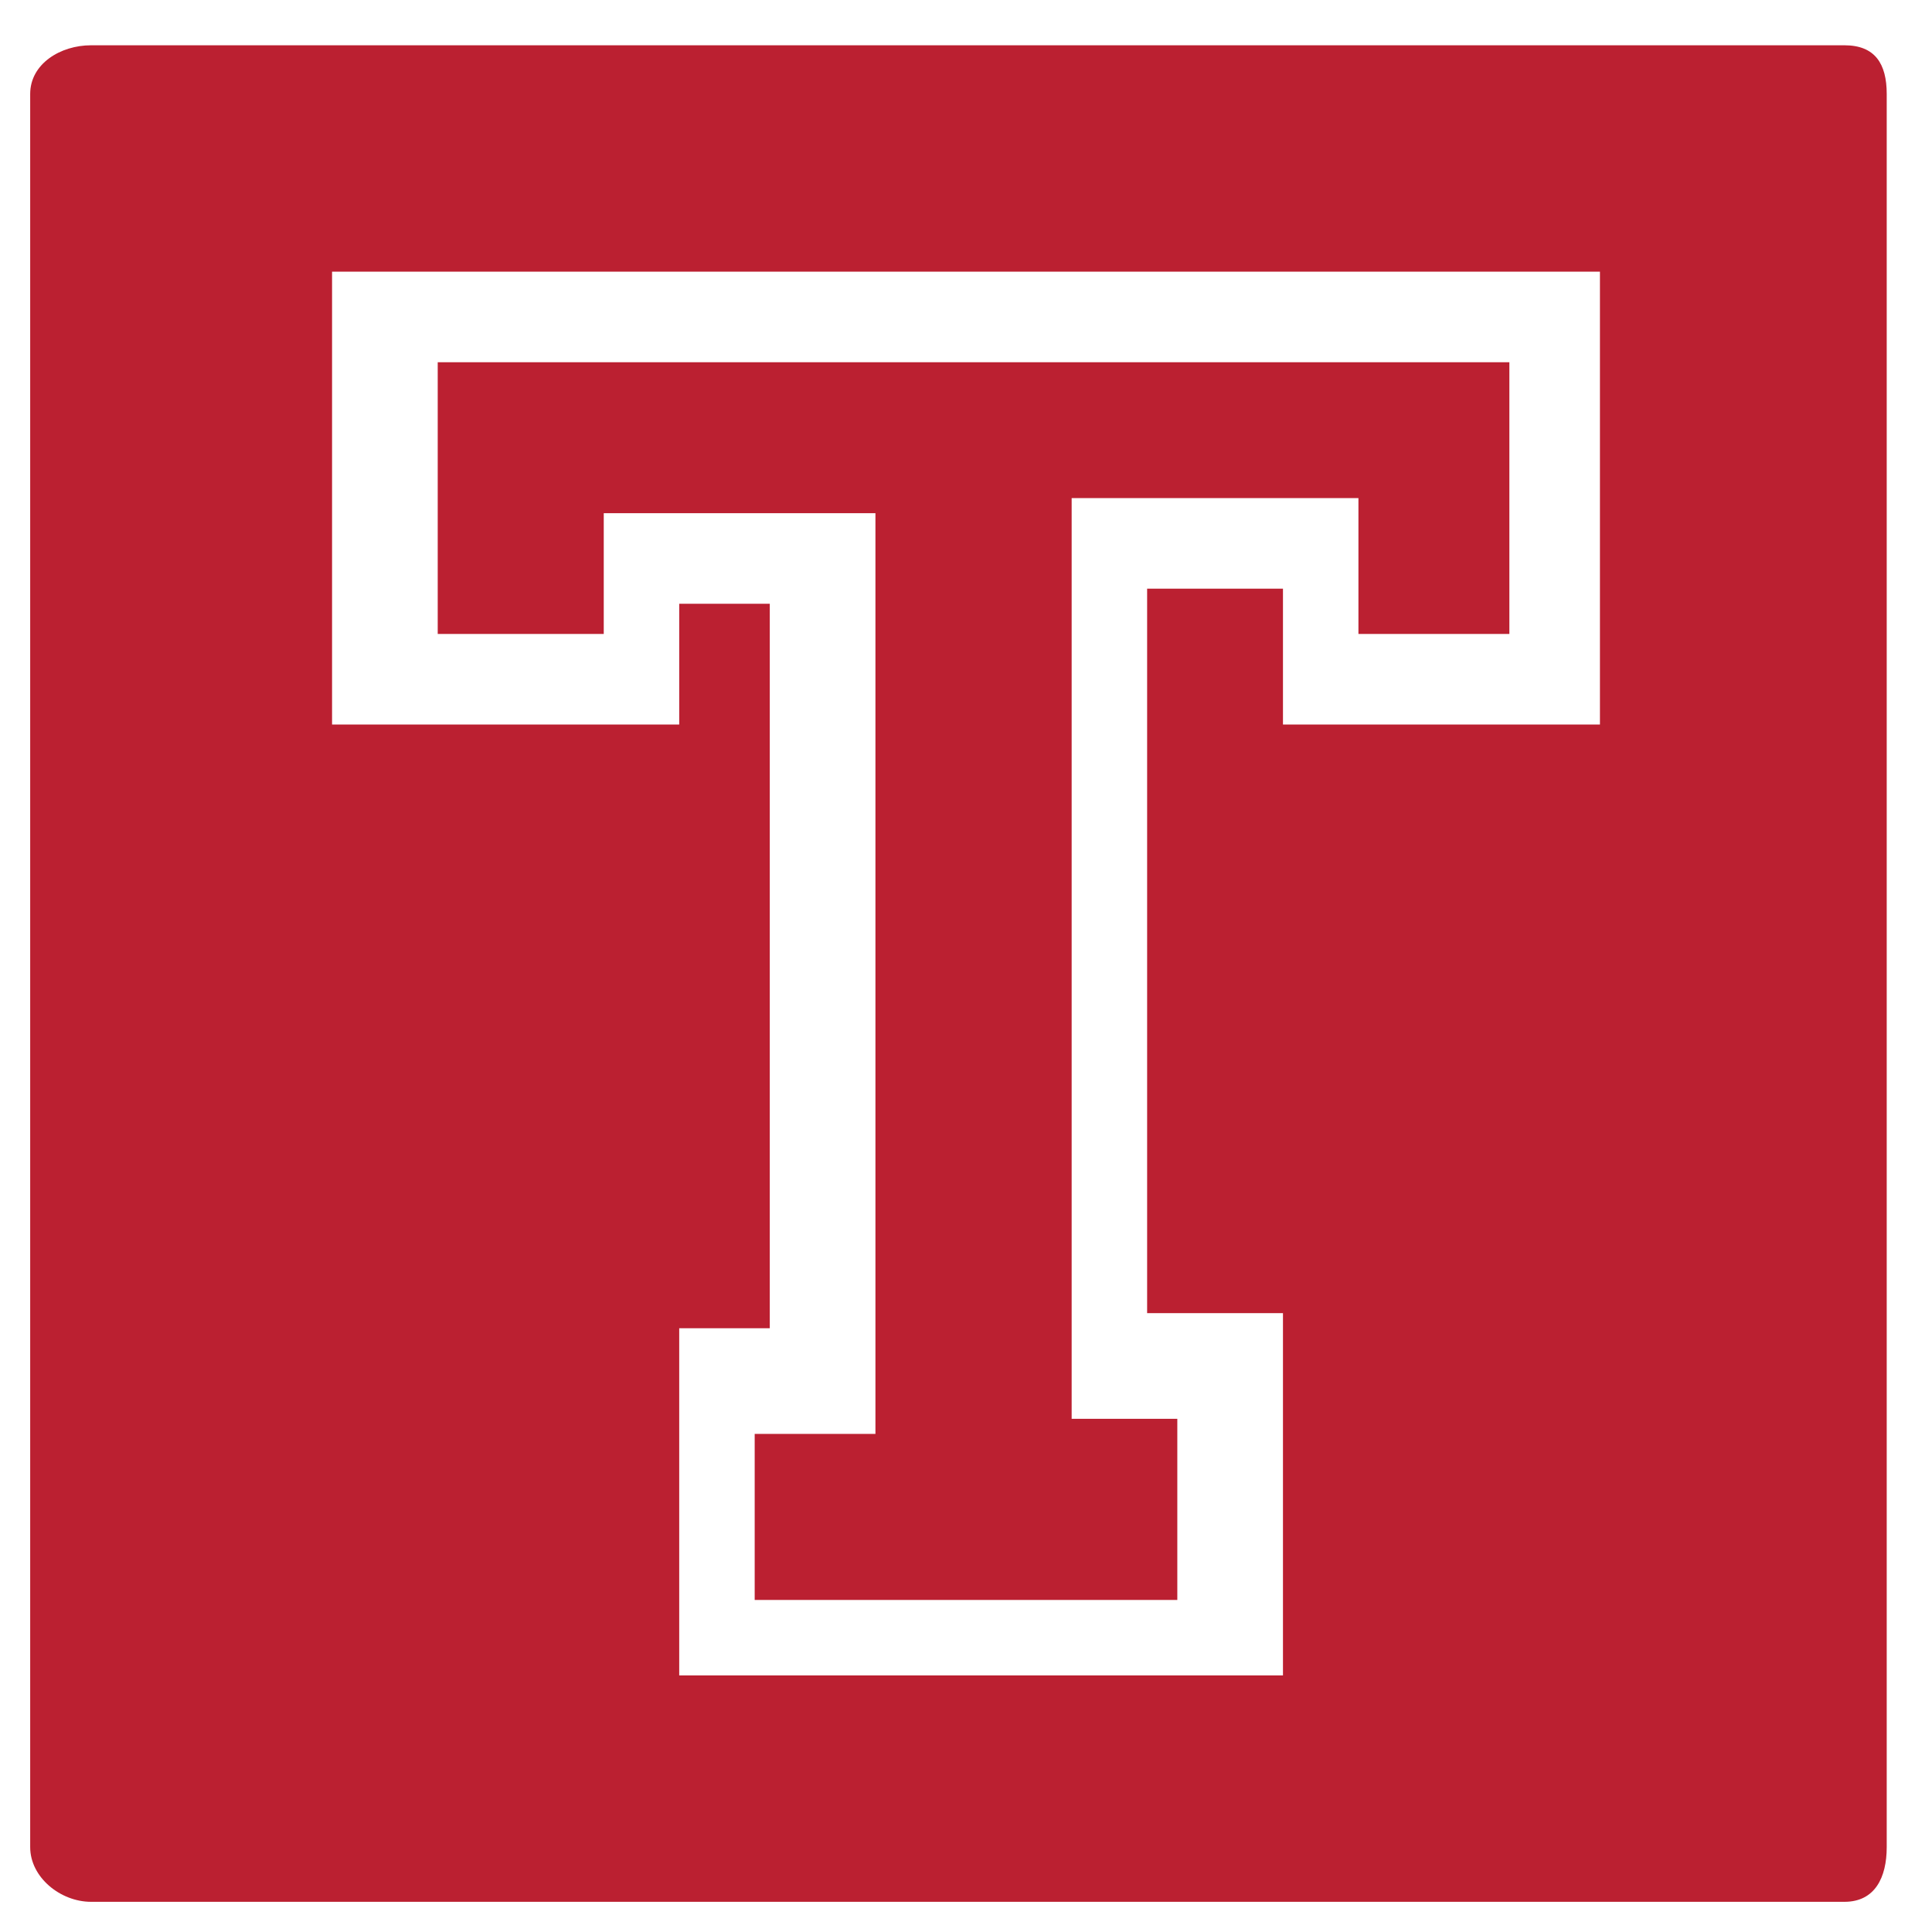
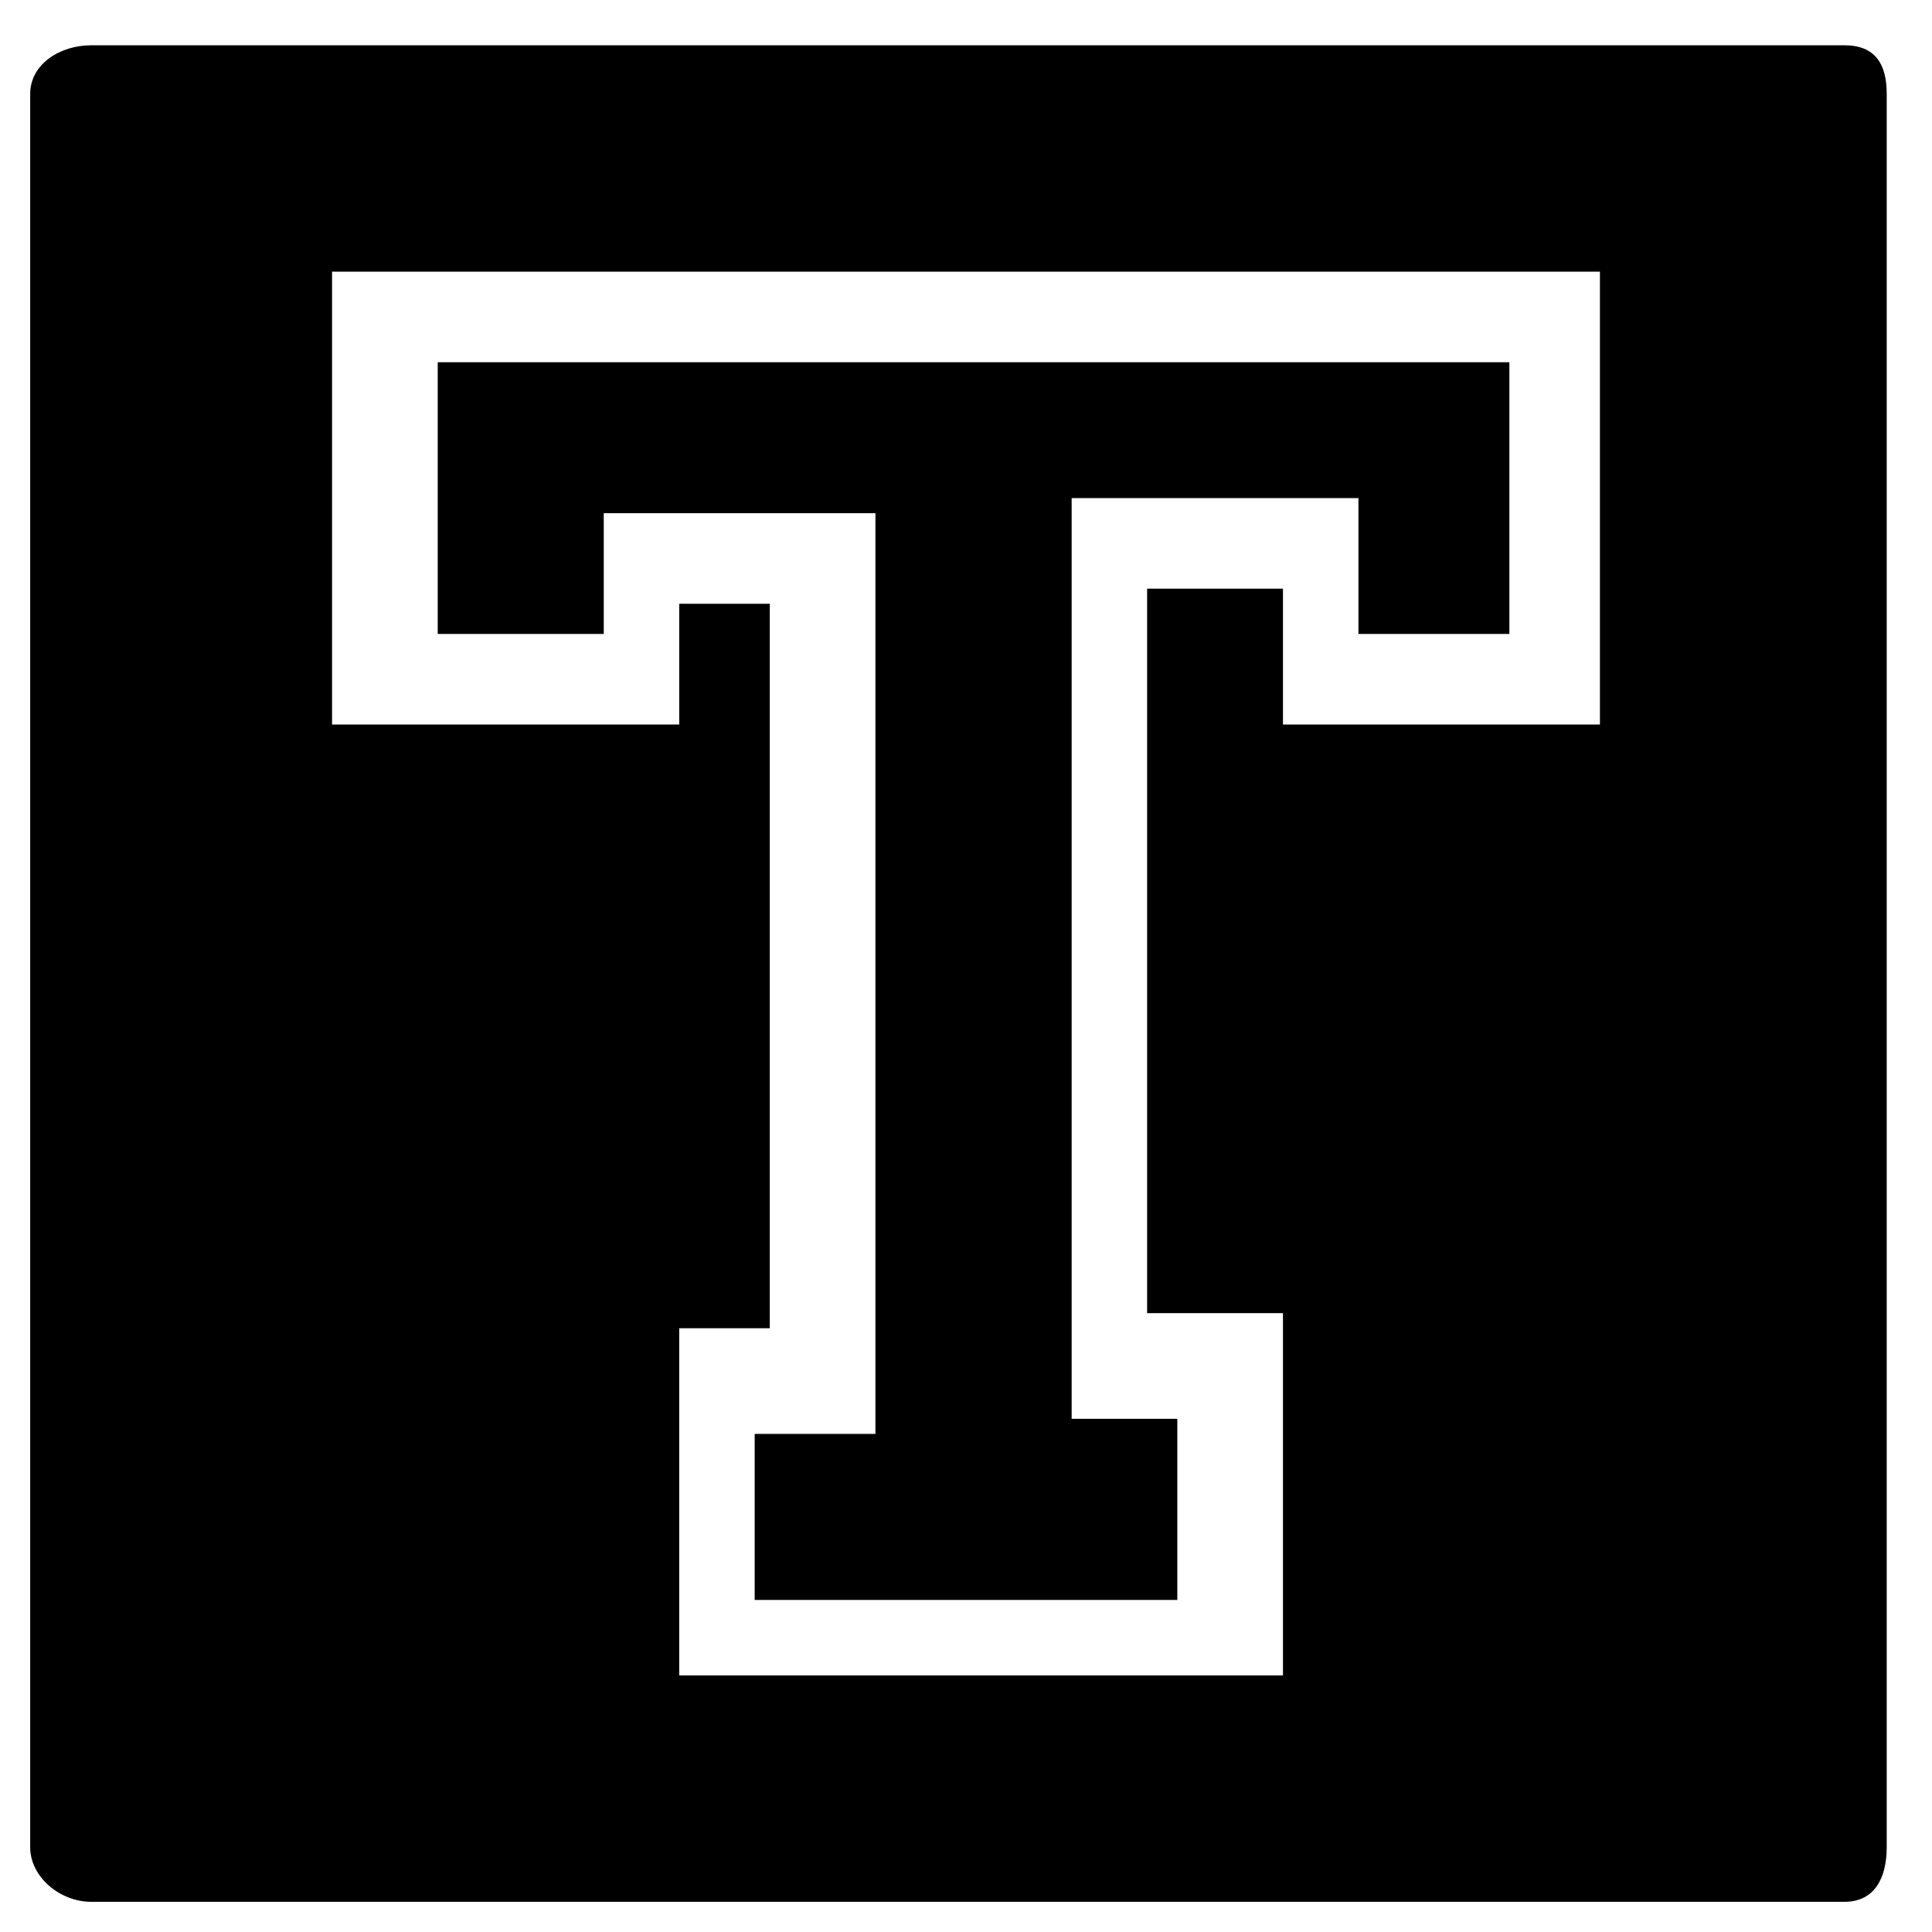
<svg xmlns="http://www.w3.org/2000/svg" viewBox="0 0 128 128">
-   <path fill="#BB2031" d="M40 34h18v61h-8v11h28V94h-7V33h19v9h10V24H29v18h11zm82.2-31H6.031C4.005 3 2 4.226 2 6.225v116.154c0 2 2.005 3.621 4.031 3.621H122.2c2.026 0 2.8-1.621 2.8-3.621V6.225C125 4.226 124.226 3 122.2 3zM106 48H85v-9h-9v48h9v24H45V88h6V40h-6v8H22V18h84v30z" />
+   <path fill="#000000" d="M40 34h18v61h-8v11h28V94h-7V33h19v9h10V24H29v18h11zm82.2-31H6.031C4.005 3 2 4.226 2 6.225v116.154c0 2 2.005 3.621 4.031 3.621H122.2c2.026 0 2.8-1.621 2.8-3.621V6.225C125 4.226 124.226 3 122.2 3zM106 48H85v-9h-9v48h9v24H45V88h6V40h-6v8H22V18h84v30z" />
</svg>
